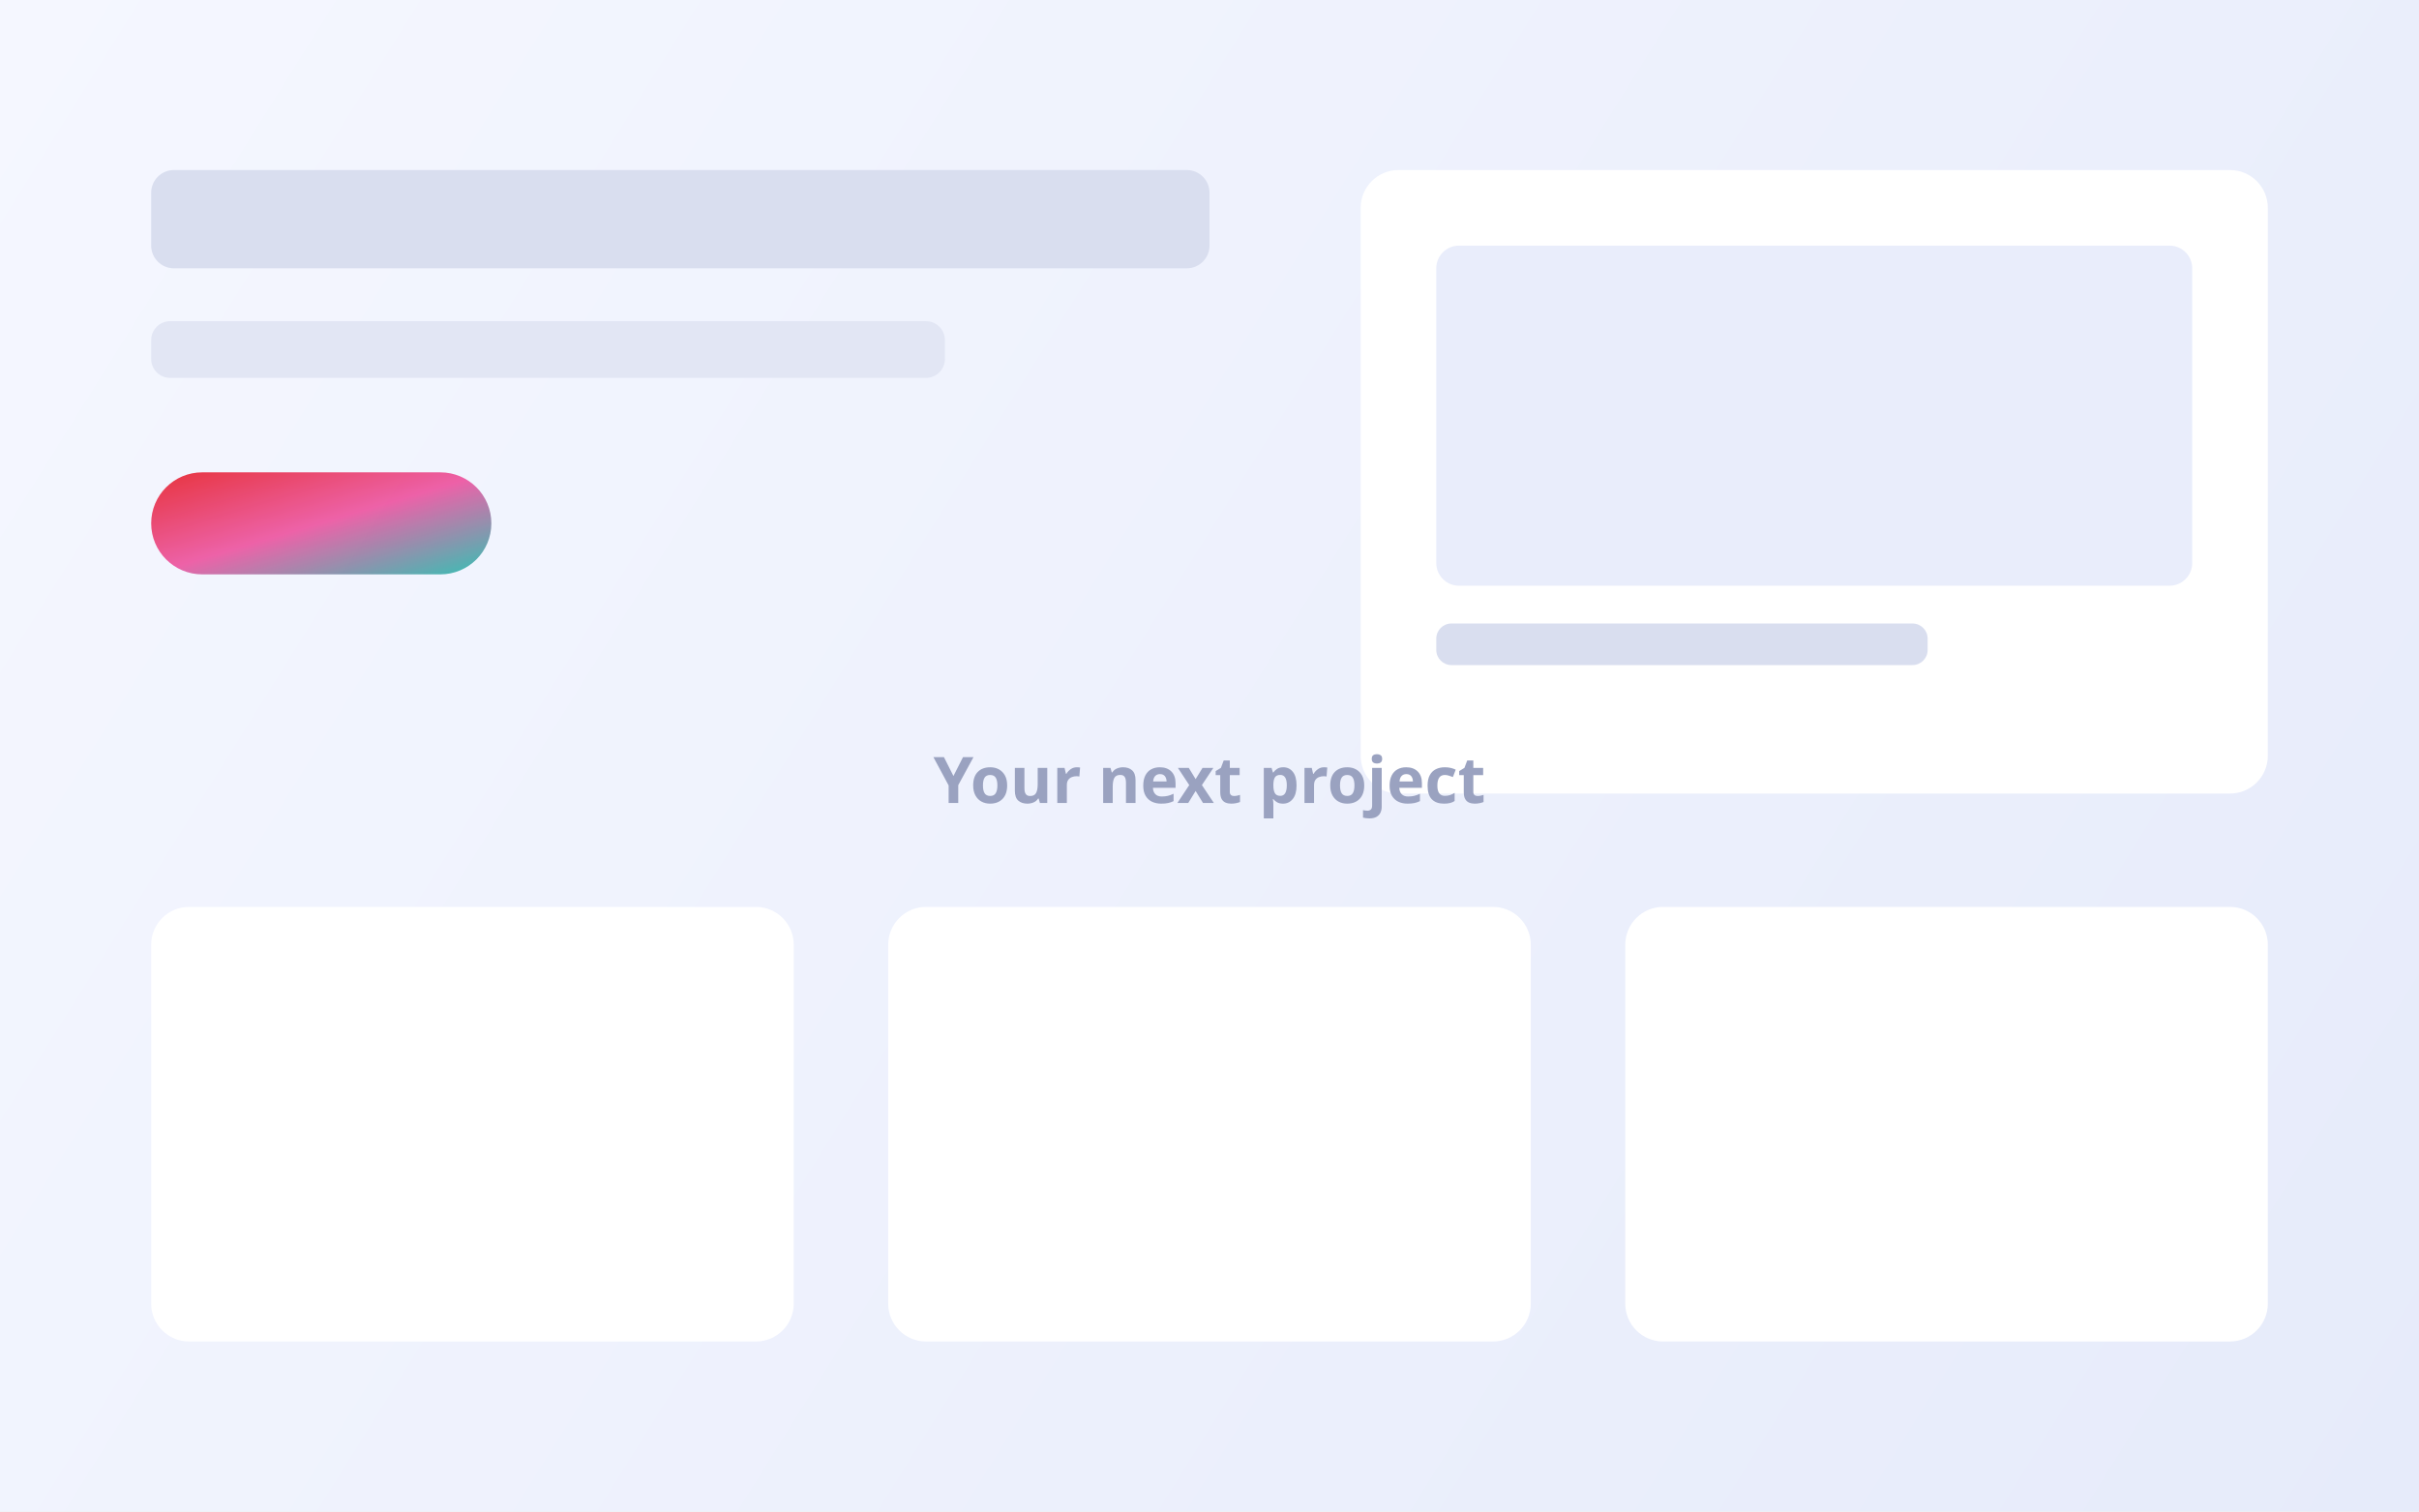
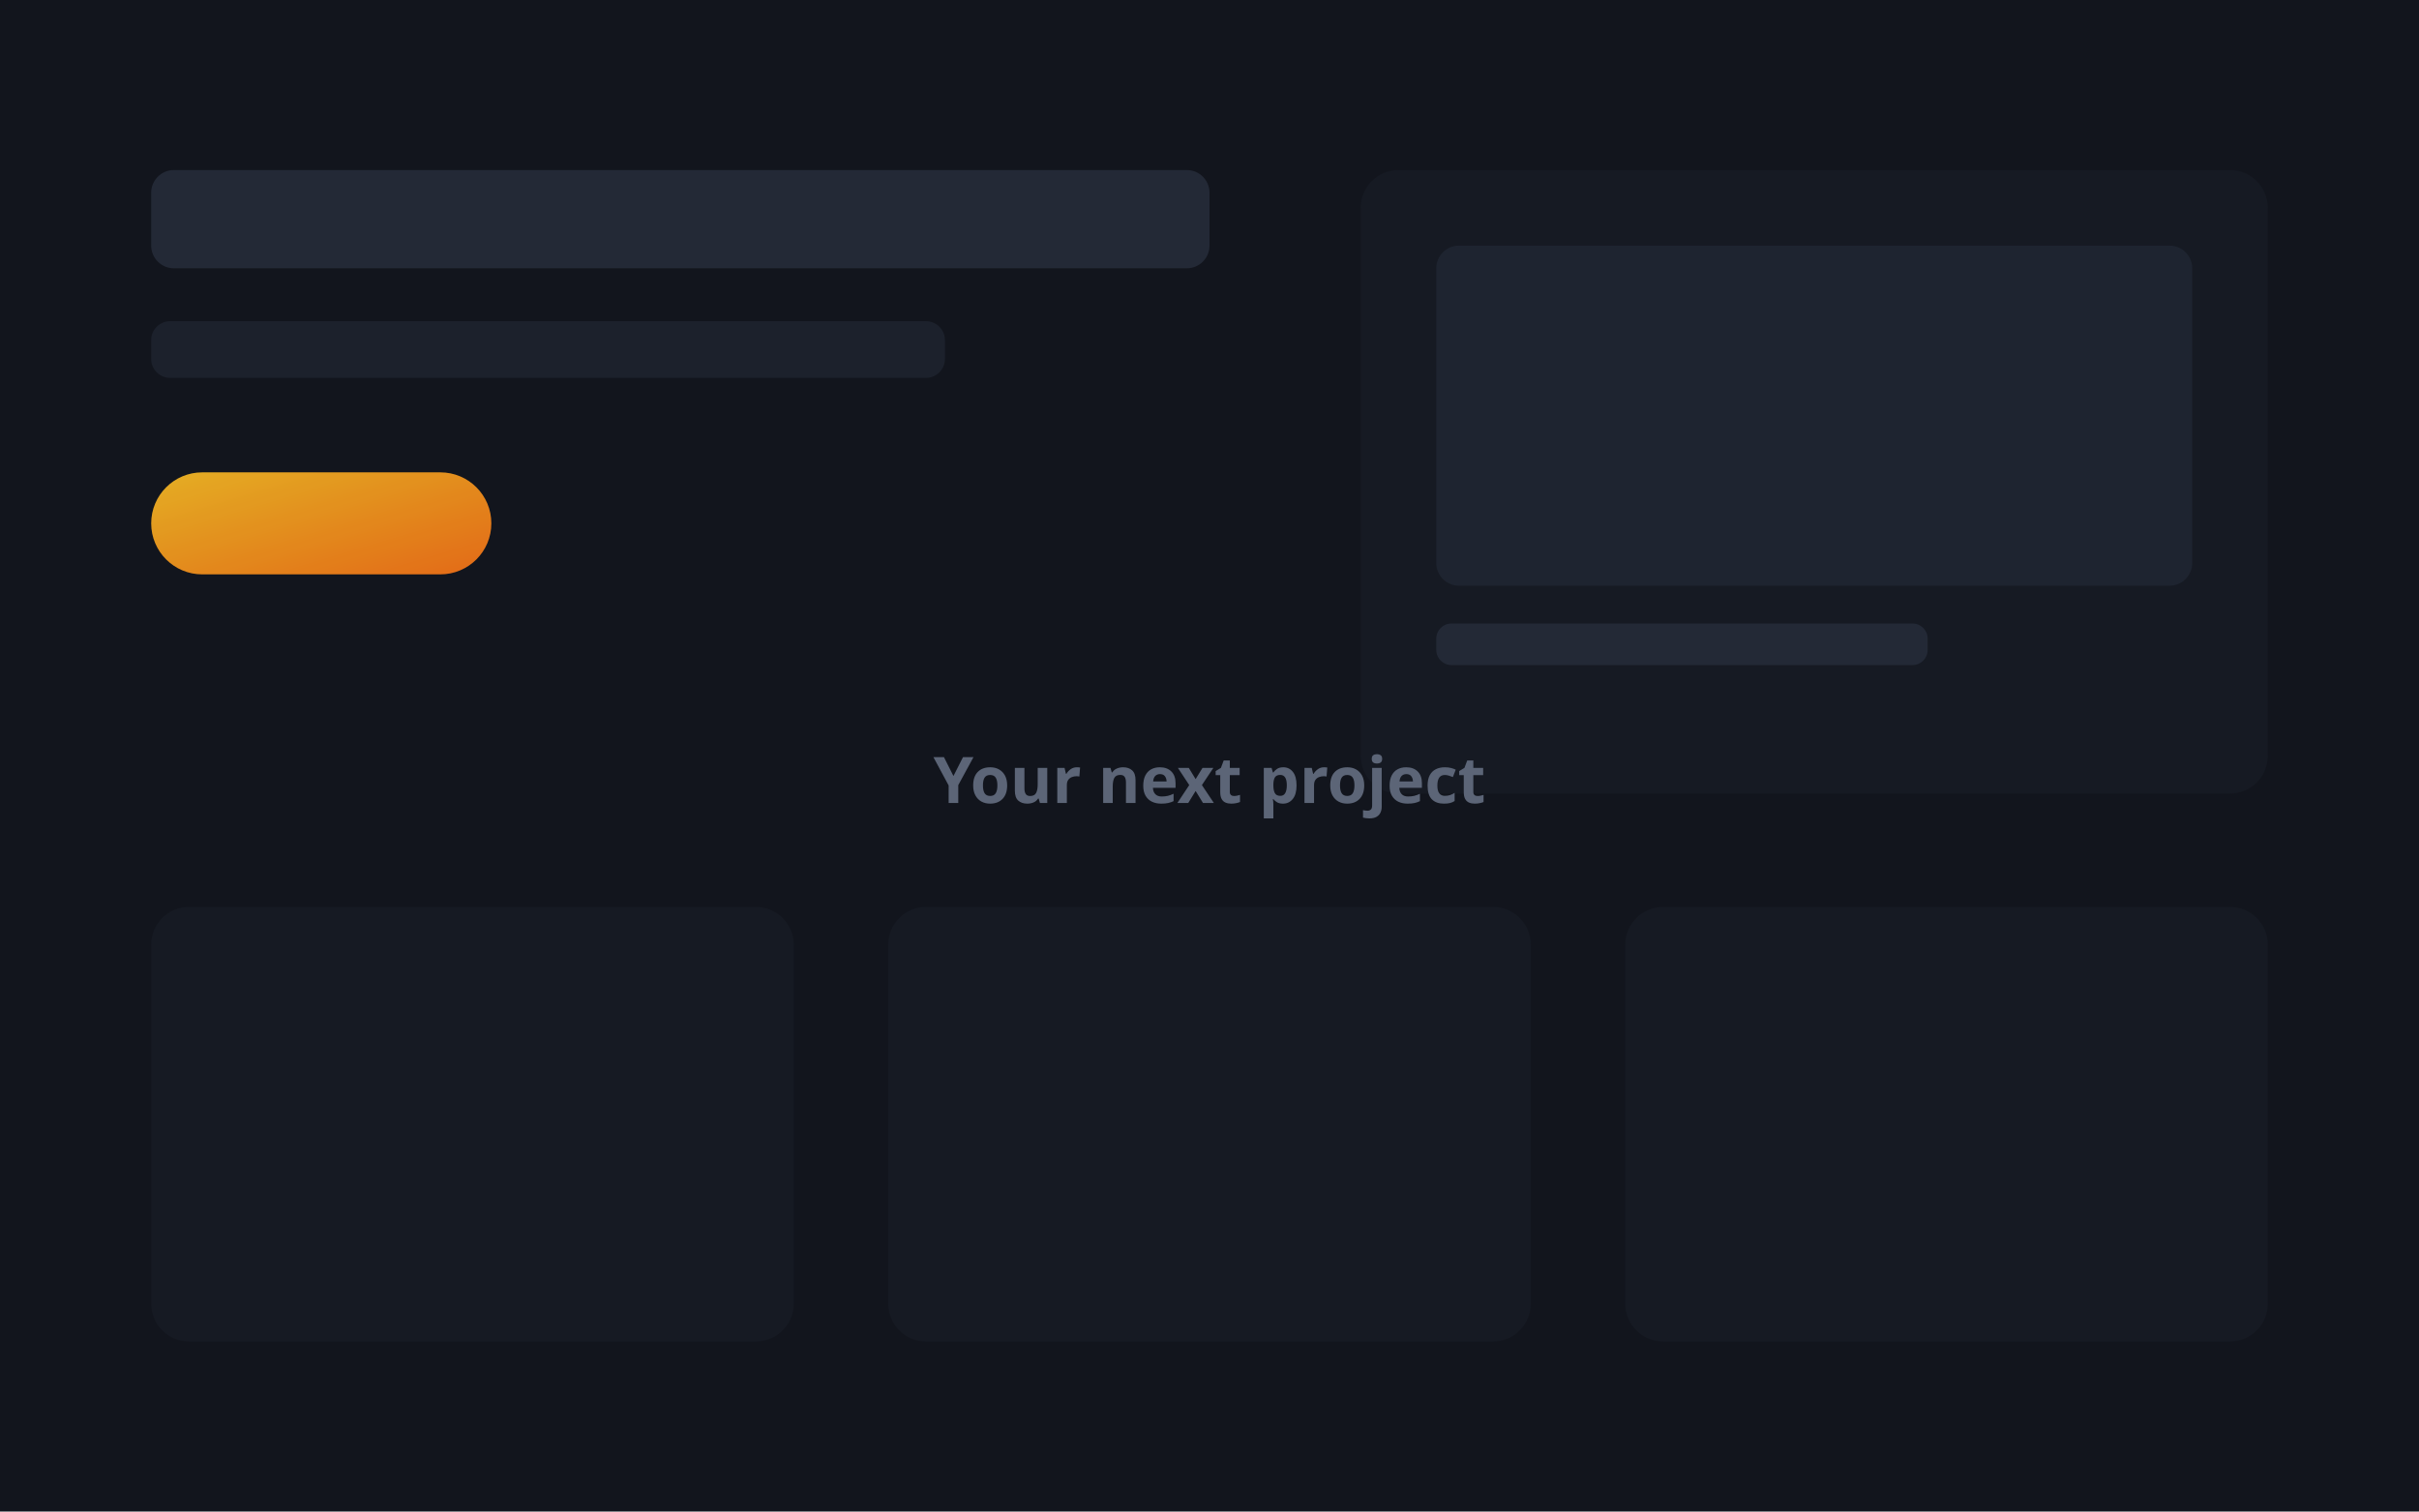
<svg xmlns="http://www.w3.org/2000/svg" viewBox="0 0 1280 800">
  <defs>
-     <linearGradient id="bg" x1="0" y1="0" x2="1280" y2="800" gradientUnits="userSpaceOnUse">
-       <stop offset="0" stop-color="#f5f7ff" />
-       <stop offset="1" stop-color="#e6ebfa" />
-     </linearGradient>
    <linearGradient id="brand" x1="0" y1="0" x2="1" y2="1">
-       <stop offset="0" stop-color="#e5111b" />
-       <stop offset="0.5" stop-color="#ec4899" />
-       <stop offset="1" stop-color="#14b8a6" />
+       <stop offset="0" stop-color="#fbbf24" />
+       <stop offset="1" stop-color="#f97316" />
    </linearGradient>
  </defs>
-   <rect width="1280" height="800" fill="url(#bg)" />
-   <rect x="80" y="90" width="560" height="52" rx="12" fill="#d9deef" />
-   <rect x="80" y="170" width="420" height="30" rx="10" fill="#e2e6f4" />
-   <rect x="80" y="250" width="180" height="54" rx="27" fill="url(#brand)" opacity="0.85" />
-   <rect x="720" y="90" width="480" height="330" rx="20" fill="#ffffff" />
-   <rect x="760" y="130" width="400" height="180" rx="12" fill="#e9edfb" />
-   <rect x="760" y="330" width="260" height="22" rx="8" fill="#d9deef" />
-   <rect x="80" y="480" width="340" height="230" rx="20" fill="#ffffff" />
-   <rect x="470" y="480" width="340" height="230" rx="20" fill="#ffffff" />
-   <rect x="860" y="480" width="340" height="230" rx="20" fill="#ffffff" />
-   <text x="640" y="425" text-anchor="middle" font-family="sans-serif" font-size="34" font-weight="700" fill="#9aa2c0">Your next project</text>
+   <rect width="1280" height="800" fill="#12151d" />
+   <rect x="80" y="90" width="560" height="52" rx="12" fill="#232936" />
+   <rect x="80" y="170" width="420" height="30" rx="10" fill="#1c212c" />
+   <rect x="80" y="250" width="180" height="54" rx="27" fill="url(#brand)" opacity="0.9" />
+   <rect x="720" y="90" width="480" height="330" rx="20" fill="#161a23" />
+   <rect x="760" y="130" width="400" height="180" rx="12" fill="#1e2430" />
+   <rect x="760" y="330" width="260" height="22" rx="8" fill="#232936" />
+   <rect x="80" y="480" width="340" height="230" rx="20" fill="#161a23" />
+   <rect x="470" y="480" width="340" height="230" rx="20" fill="#161a23" />
+   <rect x="860" y="480" width="340" height="230" rx="20" fill="#161a23" />
+   <text x="640" y="425" text-anchor="middle" font-family="sans-serif" font-size="34" font-weight="700" fill="#5c6577">Your next project</text>
</svg>
